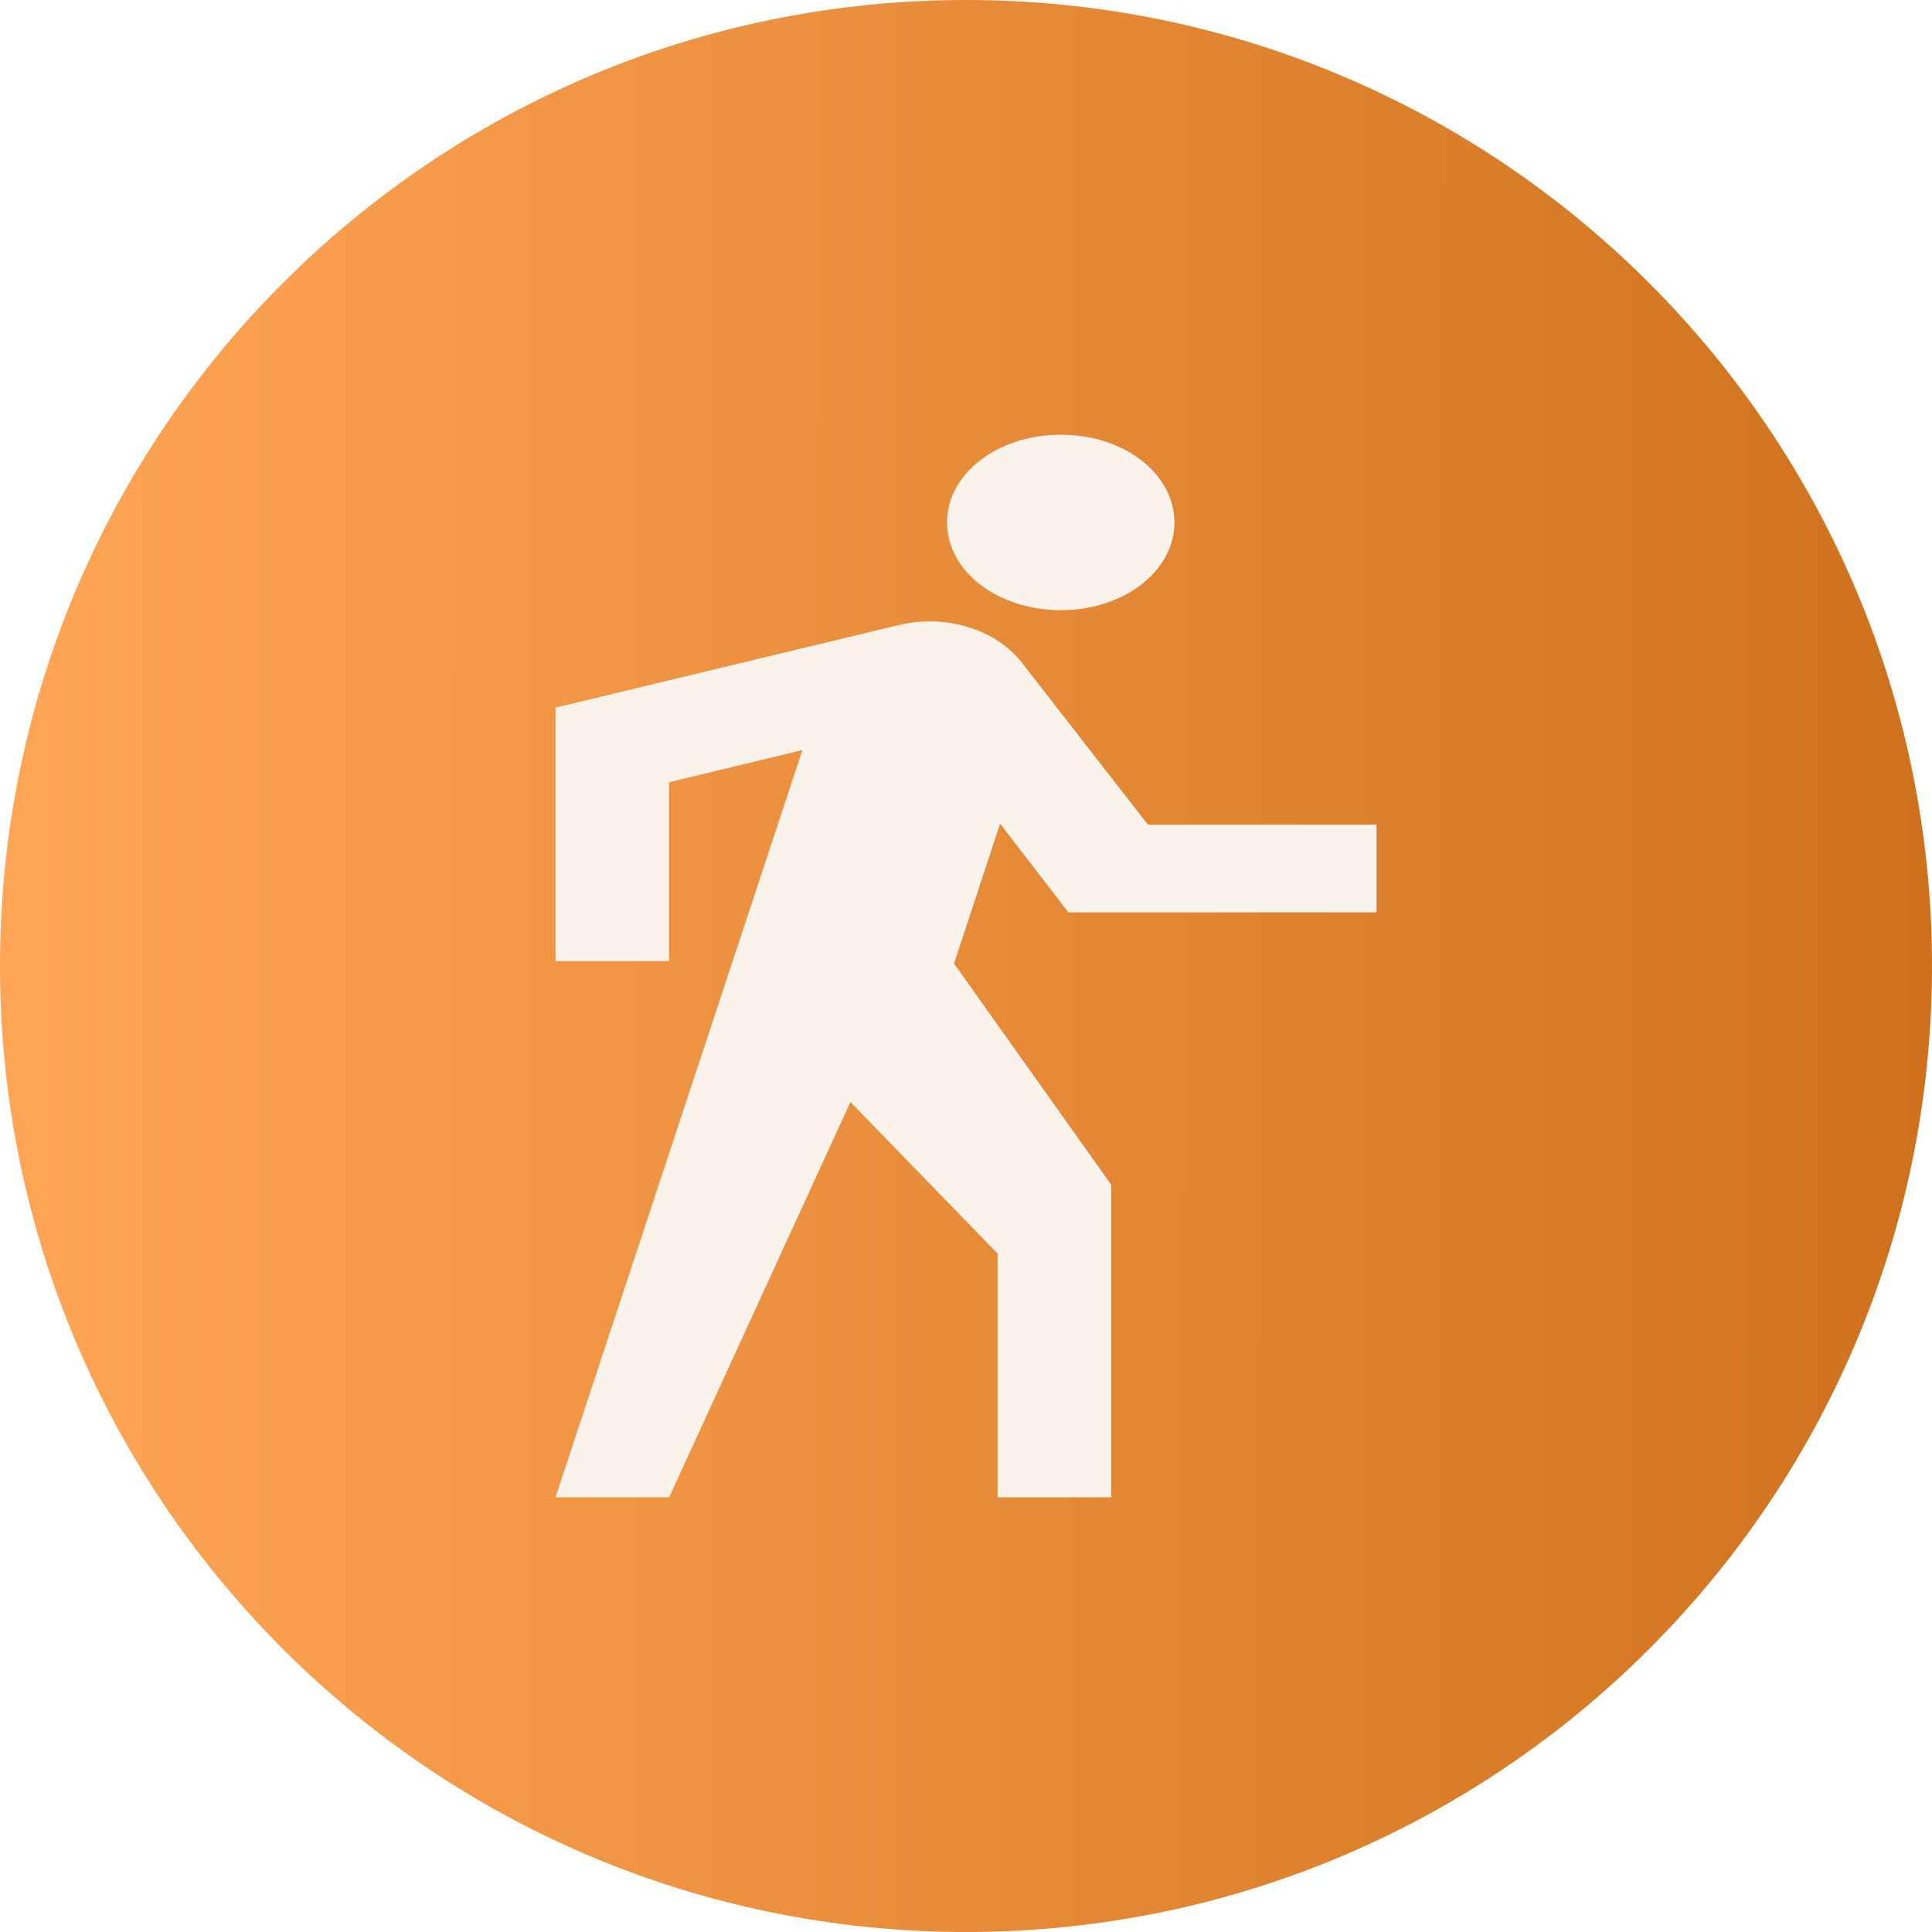
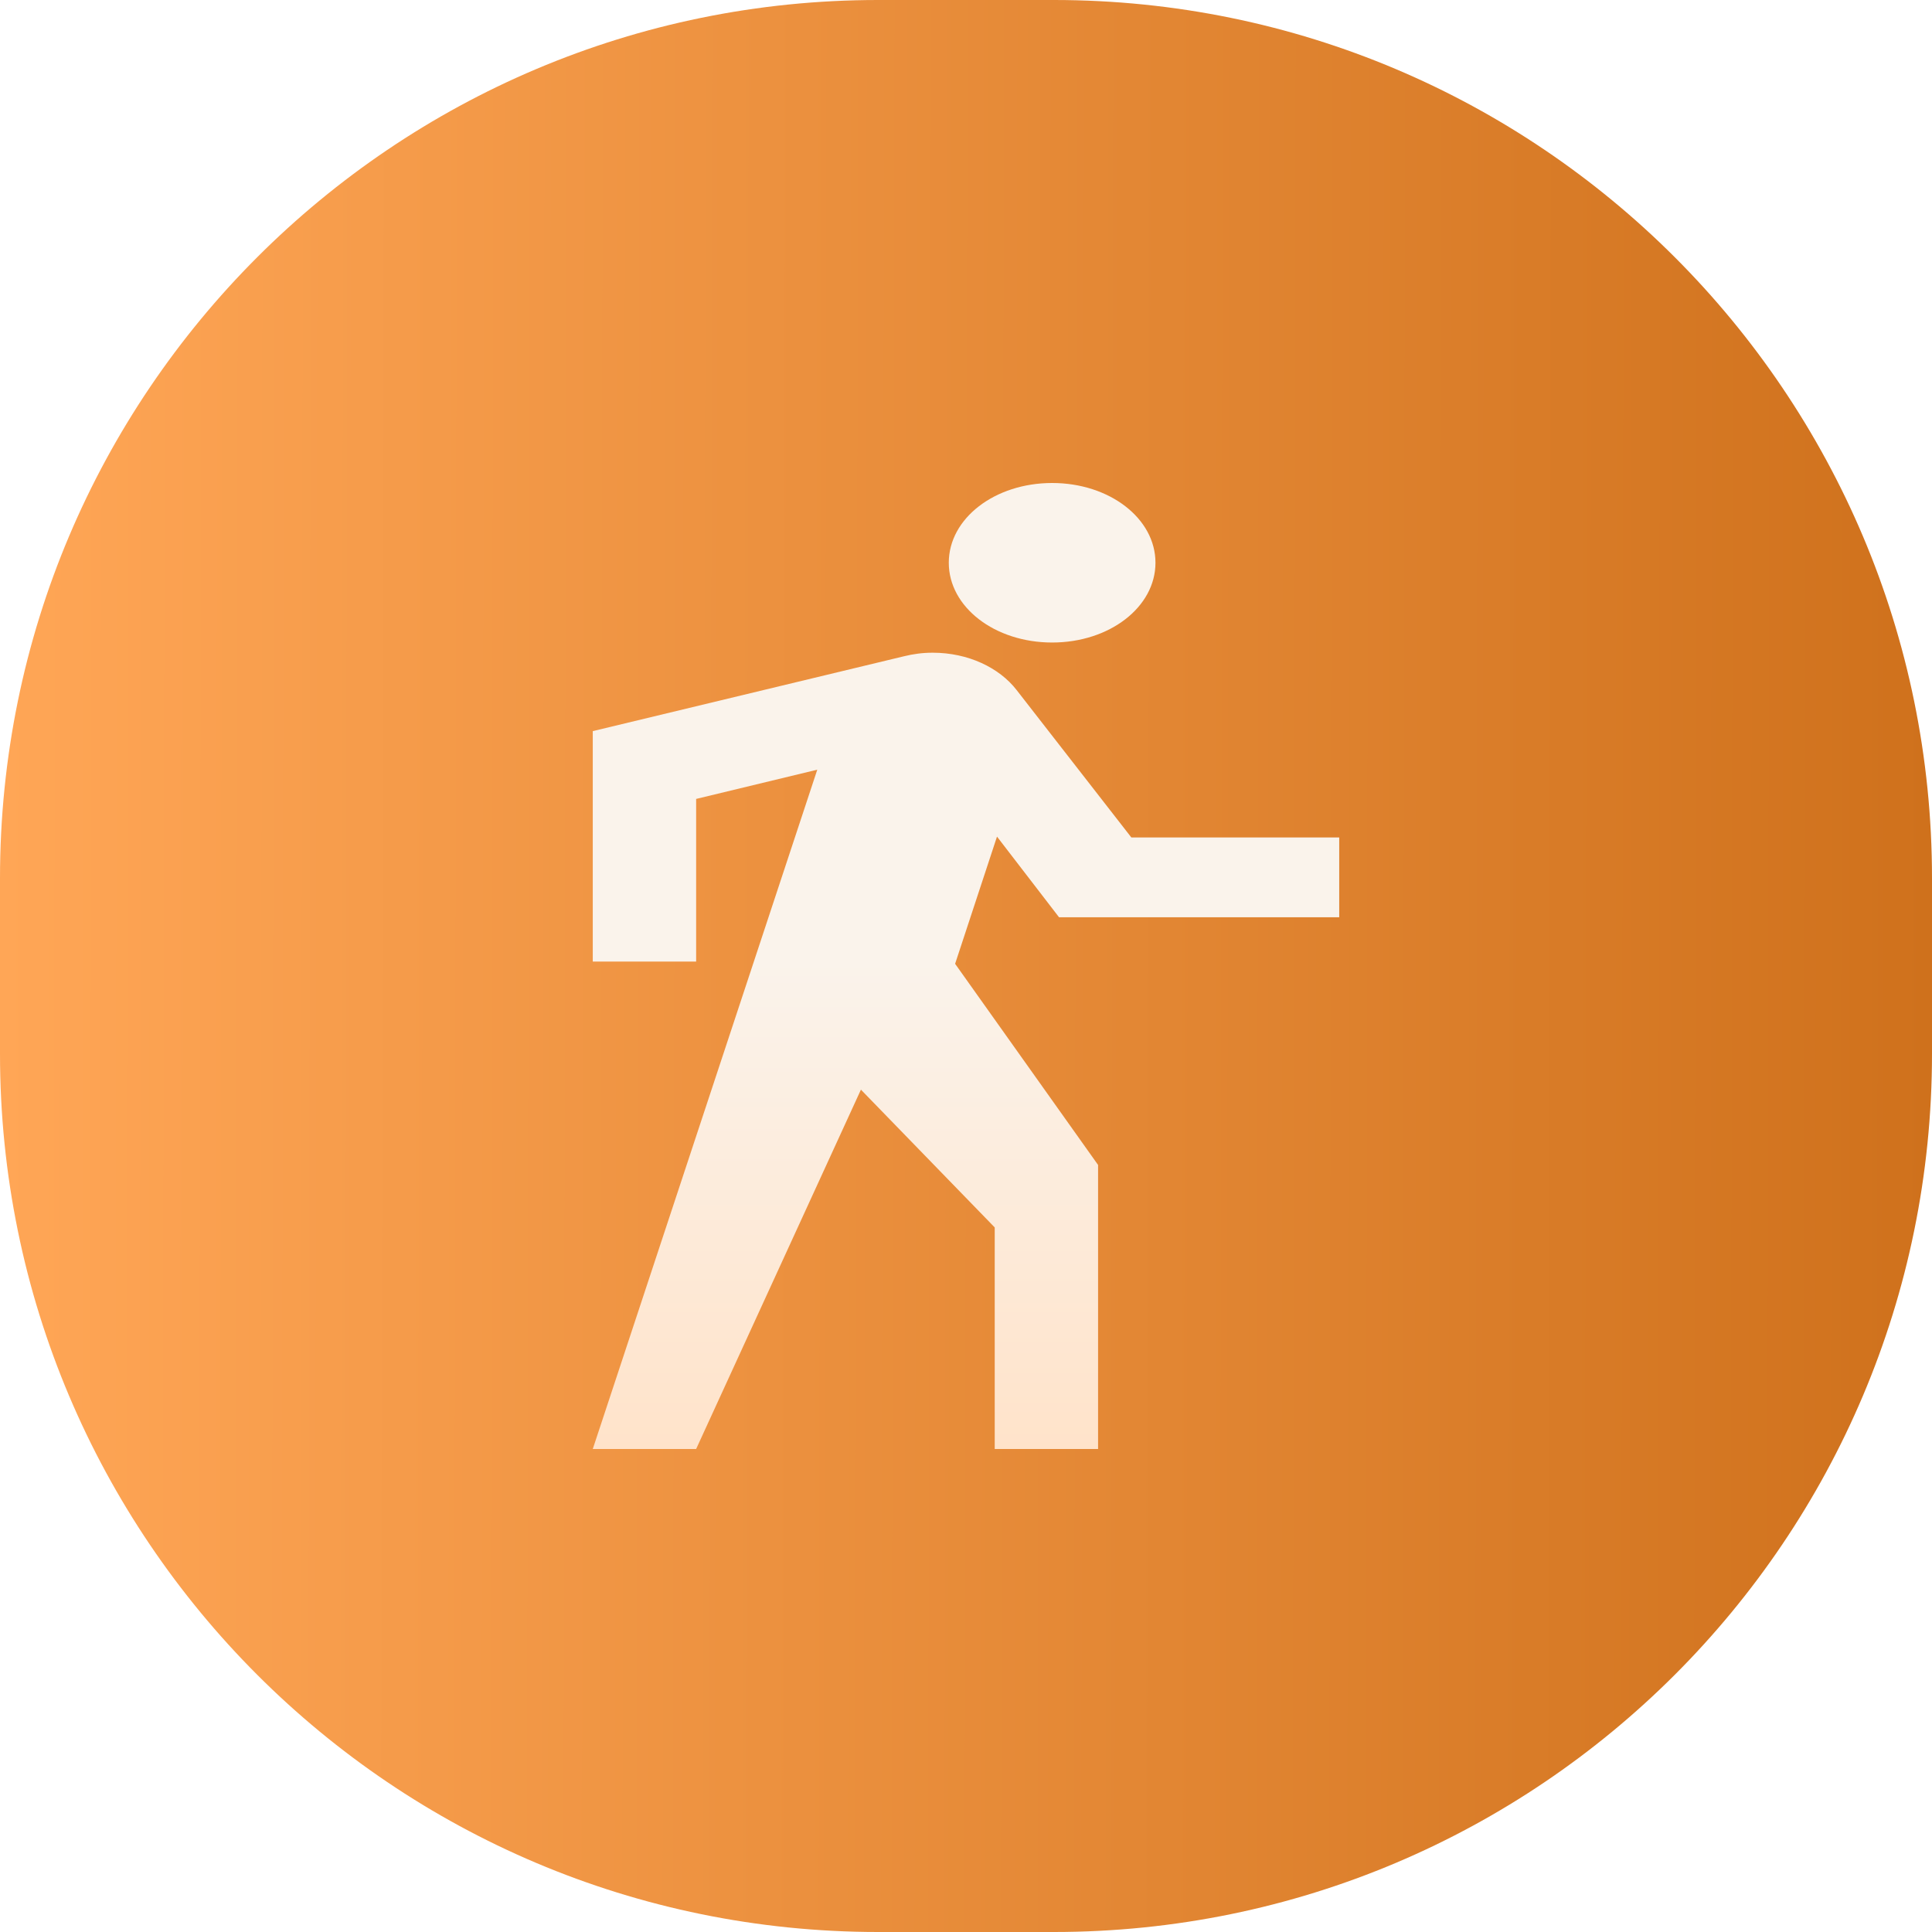
- <svg xmlns="http://www.w3.org/2000/svg" width="40" height="40" viewBox="0 0 40 40" fill="none">
-   <rect width="40" height="40" rx="20" fill="url(#paint0_linear_150_56)" />
-   <path d="M22.119 18.89H28.5V17.073H23.766L21.151 13.713C20.759 13.208 20.052 12.865 19.241 12.865C19.006 12.865 18.797 12.895 18.588 12.946L11.5 14.651V19.899H13.854V16.195L16.613 15.529L11.5 31H13.854L17.607 22.816L20.654 25.954V31H23.008V24.531L19.752 19.95L20.706 17.053M21.962 12.633C23.269 12.633 24.315 11.826 24.315 10.816C24.315 9.807 23.269 9 21.962 9C20.654 9 19.608 9.807 19.608 10.816C19.608 11.826 20.654 12.633 21.962 12.633Z" fill="#FAF3EB" />
+ <svg xmlns="http://www.w3.org/2000/svg" width="44" height="44" viewBox="0 0 44 44" fill="none">
+   <rect width="44" height="44" rx="20" fill="url(#paint0_linear_338_115)" />
+   <path d="M24.119 20.89H30.5V19.073H25.766L23.151 15.713C22.759 15.208 22.052 14.865 21.241 14.865C21.006 14.865 20.797 14.895 20.588 14.946L13.5 16.651V21.899H15.854V18.195L18.613 17.529L13.5 33H15.854L19.607 24.816L22.654 27.954V33H25.008V26.531L21.752 21.95L22.706 19.053M23.962 14.633C25.269 14.633 26.315 13.826 26.315 12.816C26.315 11.807 25.269 11 23.962 11C22.654 11 21.608 11.807 21.608 12.816C21.608 13.826 22.654 14.633 23.962 14.633Z" fill="url(#paint1_linear_338_115)" />
  <defs>
-     <linearGradient id="paint0_linear_150_56" x1="-1.12873e-09" y1="19.931" x2="40" y2="19.992" gradientUnits="userSpaceOnUse">
+     <linearGradient id="paint0_linear_338_115" x1="-1.2416e-09" y1="21.924" x2="44" y2="21.992" gradientUnits="userSpaceOnUse">
      <stop stop-color="#FFA656" />
      <stop offset="1" stop-color="#CF711C" />
    </linearGradient>
+     <linearGradient id="paint1_linear_338_115" x1="22" y1="11" x2="22" y2="33" gradientUnits="userSpaceOnUse">
+       <stop offset="0.495" stop-color="#FAF3EB" />
+       <stop offset="1" stop-color="#FFE3CA" />
+     </linearGradient>
  </defs>
</svg>
